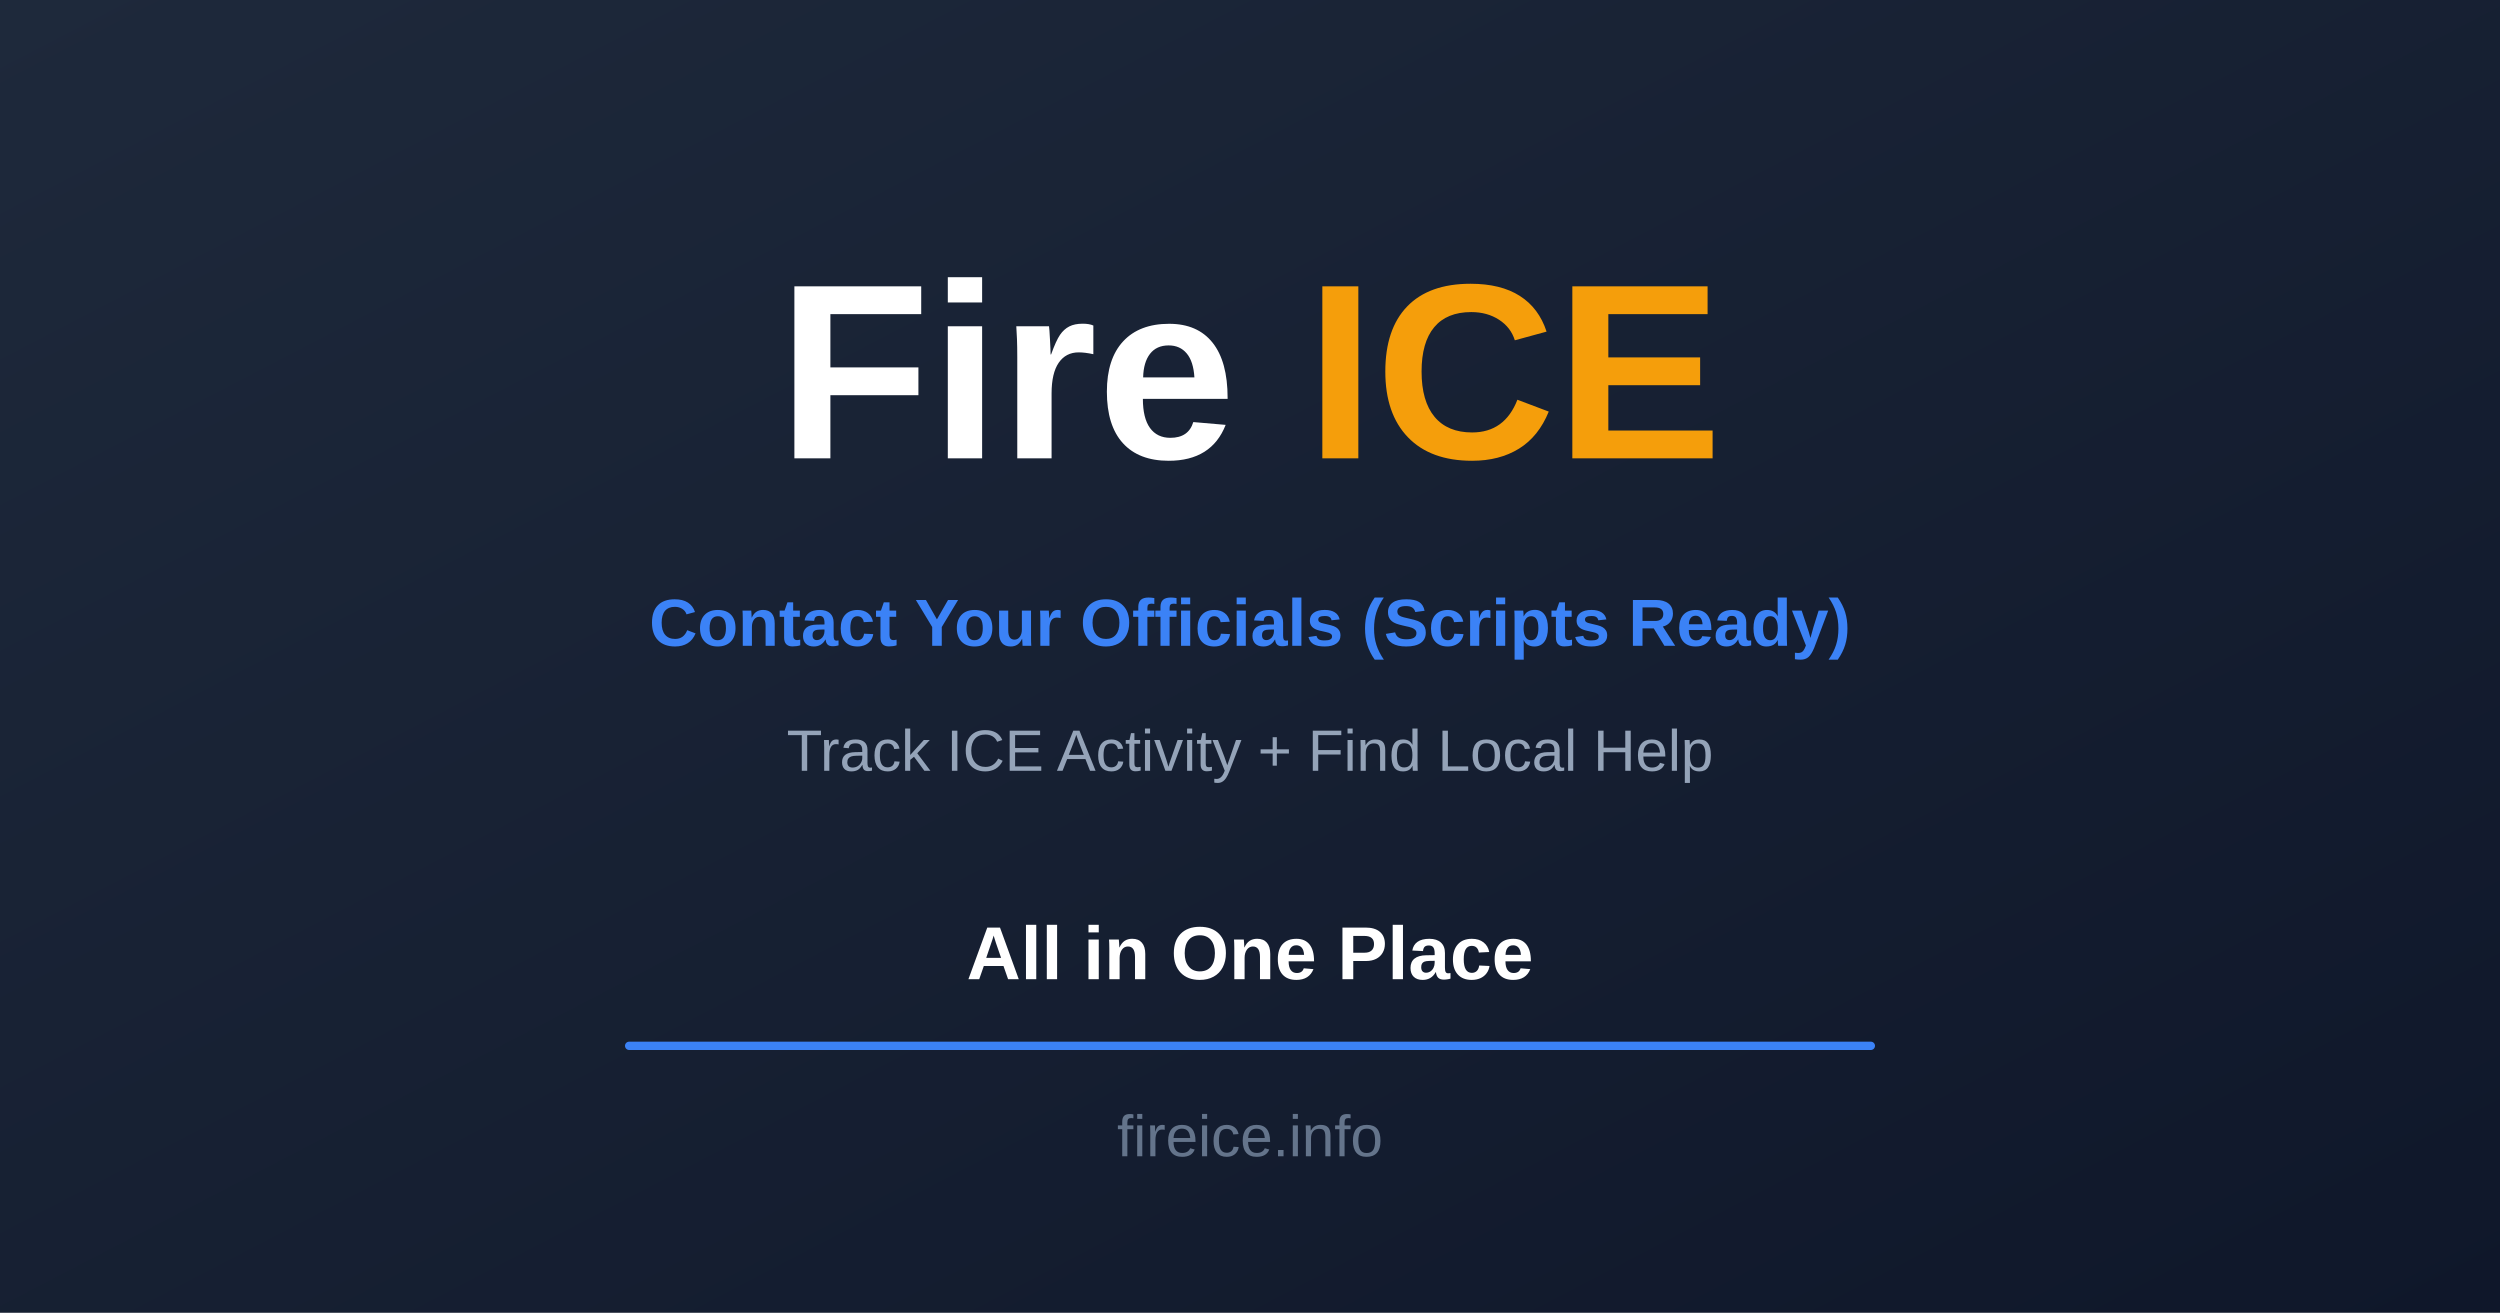
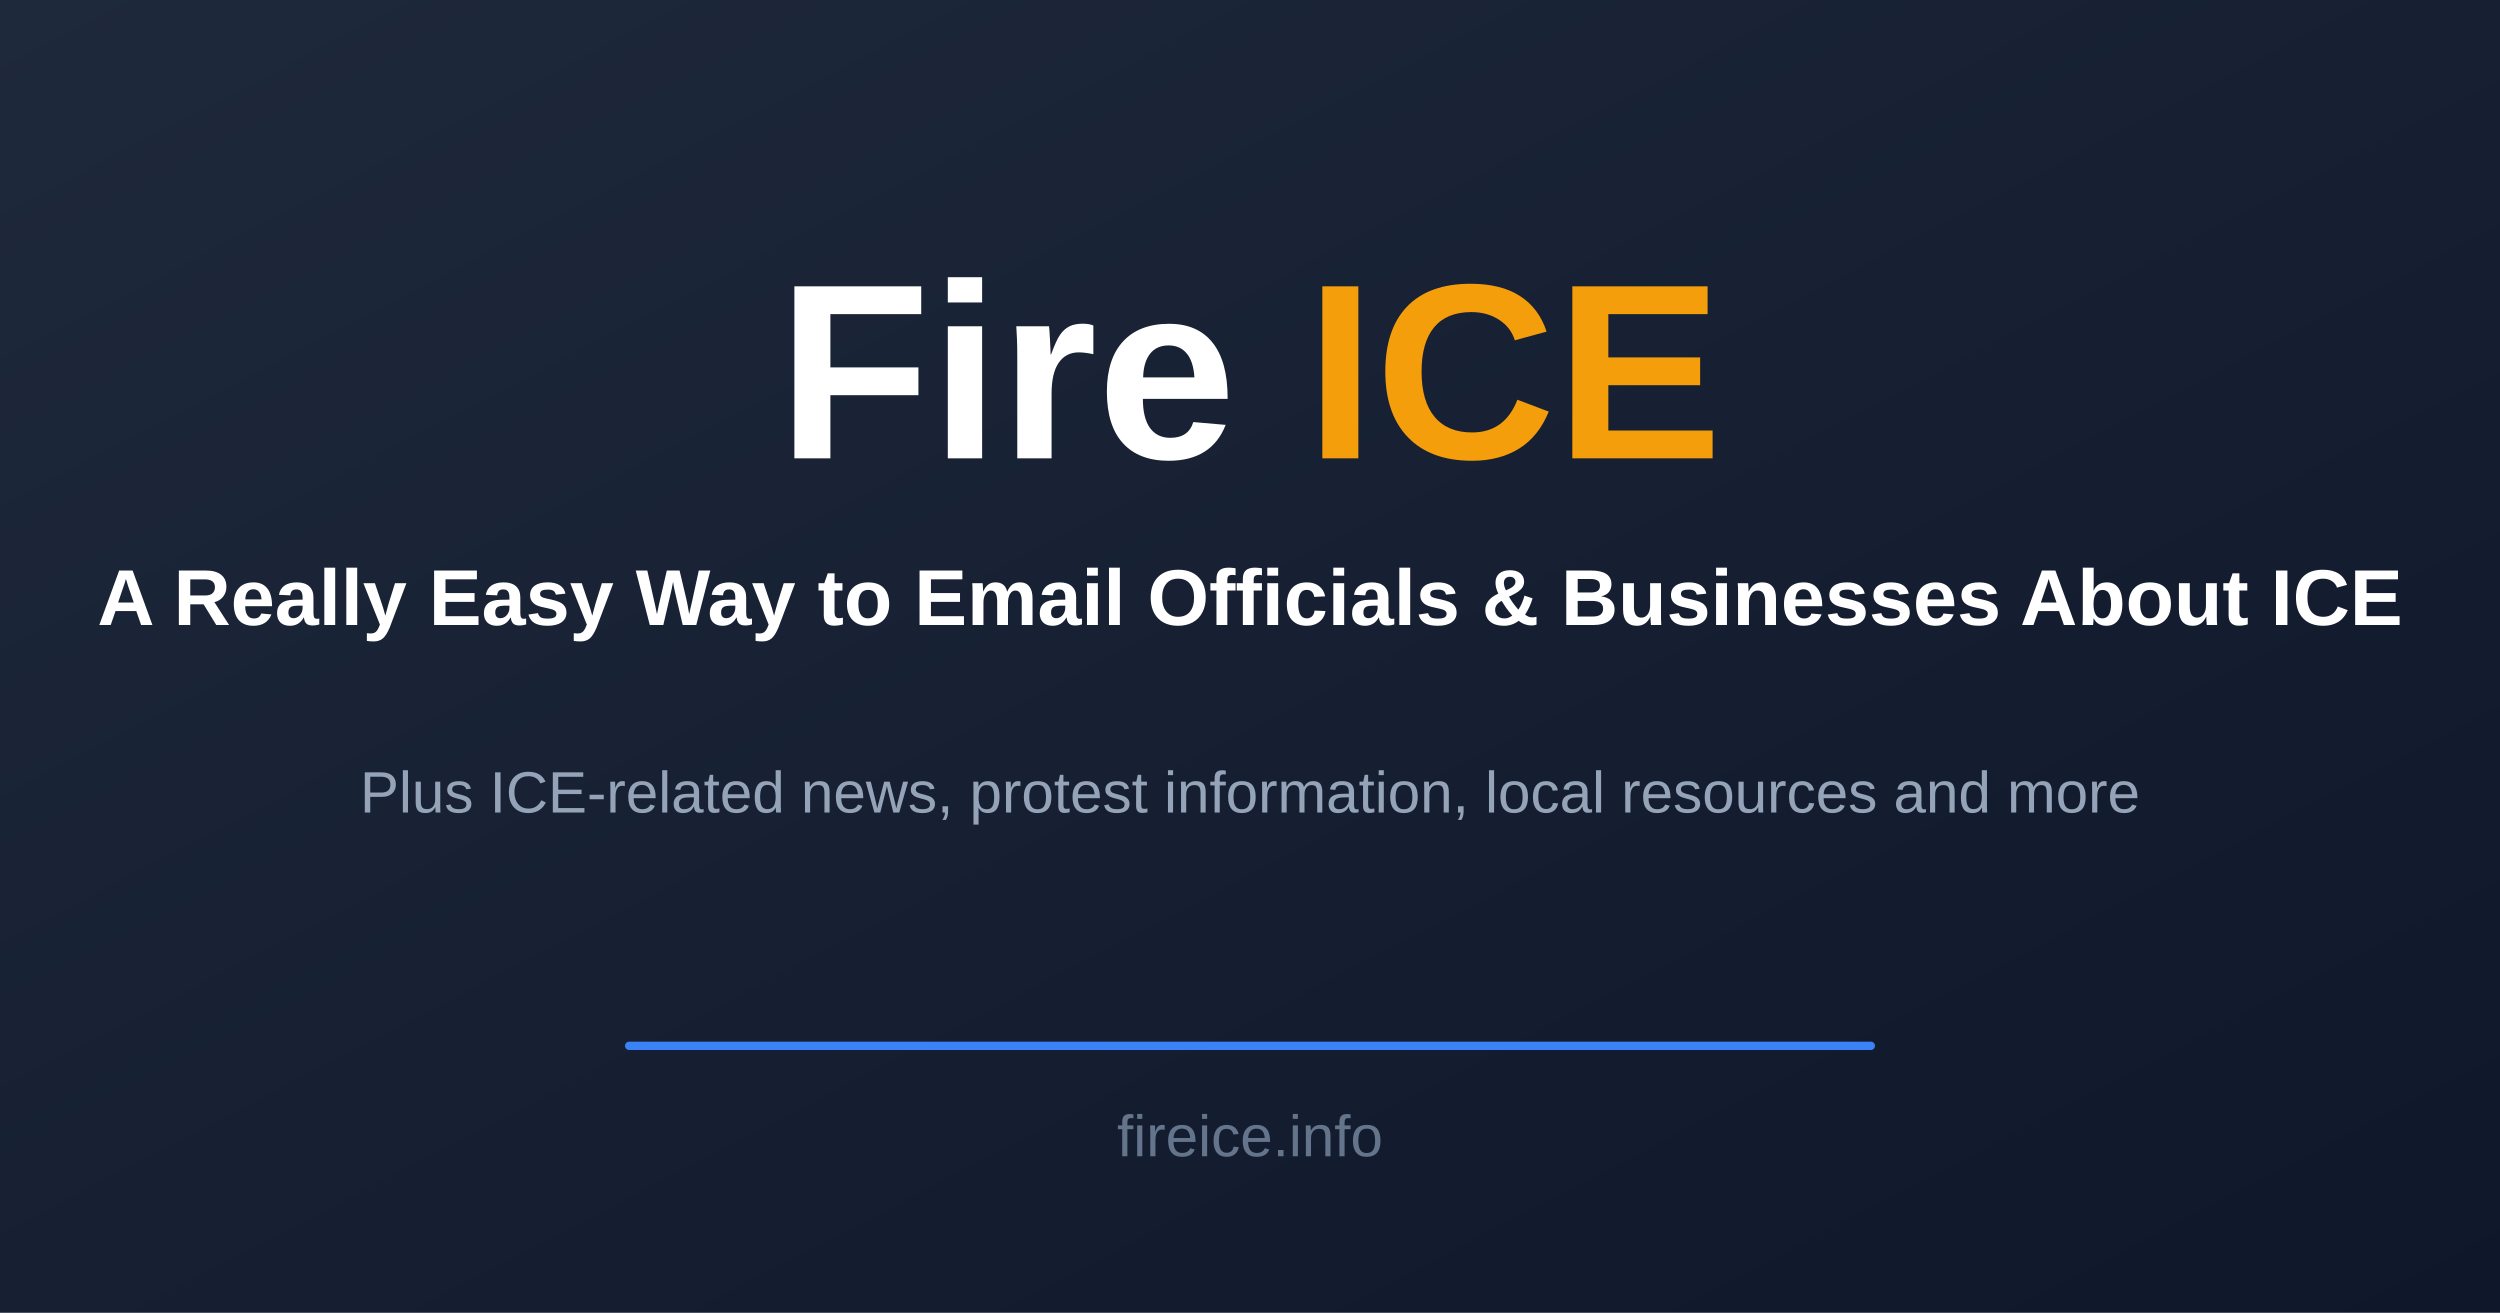
<svg xmlns="http://www.w3.org/2000/svg" width="1200" height="630">
  <rect width="1200" height="630" fill="#0f172a" />
  <defs>
    <linearGradient id="grad1" x1="0%" y1="0%" x2="100%" y2="100%">
      <stop offset="0%" style="stop-color:#1e293b;stop-opacity:1" />
      <stop offset="100%" style="stop-color:#0f172a;stop-opacity:1" />
    </linearGradient>
  </defs>
  <rect width="1200" height="630" fill="url(#grad1)" />
  <text x="600" y="220" font-family="Arial, sans-serif" font-size="120" font-weight="900" text-anchor="middle" fill="#ffffff">
    Fire <tspan fill="#f59e0b">ICE</tspan>
  </text>
-   <text x="600" y="310" font-family="Arial, sans-serif" font-size="32" font-weight="600" text-anchor="middle" fill="#3b82f6">
-     Contact Your Officials (Scripts Ready)
+   <text x="600" y="300" font-family="Arial, sans-serif" font-size="38" font-weight="700" text-anchor="middle" fill="#ffffff">
+     A Really Easy Way to Email Officials &amp; Businesses About ICE
  </text>
-   <text x="600" y="370" font-family="Arial, sans-serif" font-size="28" font-weight="400" text-anchor="middle" fill="#94a3b8">
-     Track ICE Activity + Find Local Help
-   </text>
-   <text x="600" y="470" font-family="Arial, sans-serif" font-size="36" font-weight="700" text-anchor="middle" fill="#ffffff">
-     All in One Place
+   <text x="600" y="390" font-family="Arial, sans-serif" font-size="28" font-weight="400" text-anchor="middle" fill="#94a3b8">
+     Plus ICE-related news, protest information, local resources and more
  </text>
  <rect x="300" y="500" width="600" height="4" fill="#3b82f6" rx="2" />
  <text x="600" y="555" font-family="Arial, sans-serif" font-size="28" font-weight="400" text-anchor="middle" fill="#64748b">
    fireice.info
  </text>
</svg>
